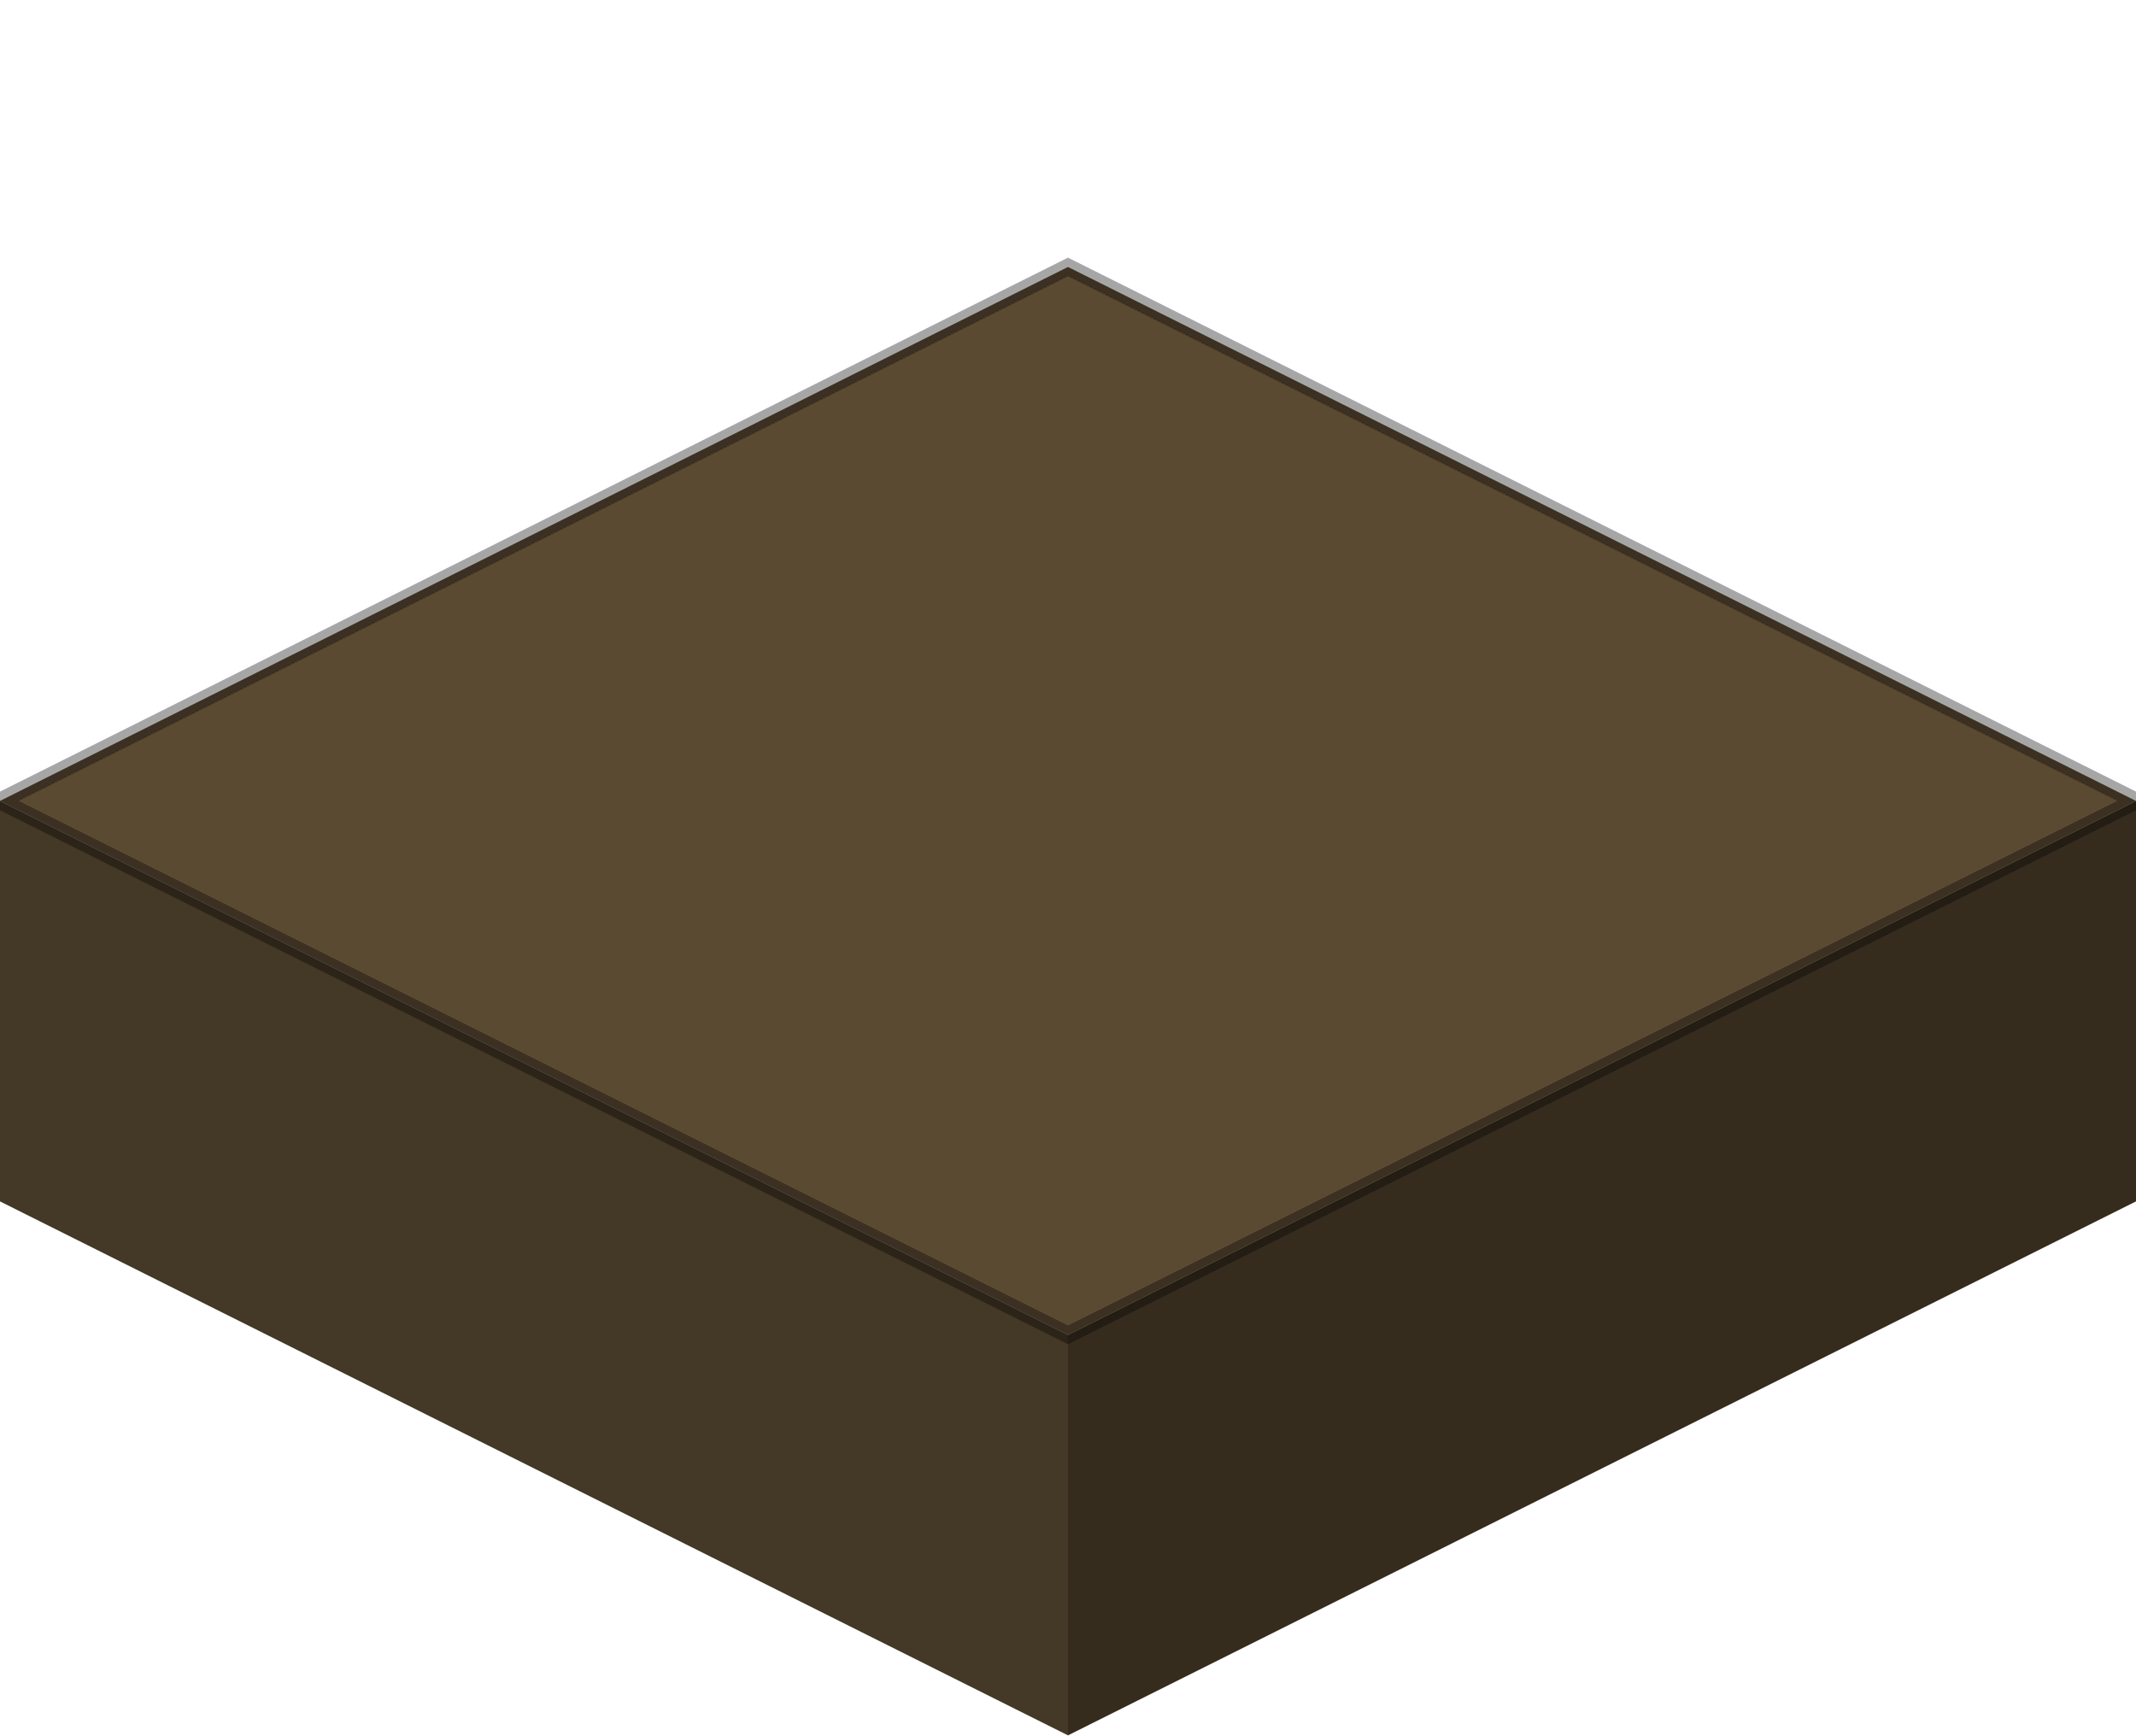
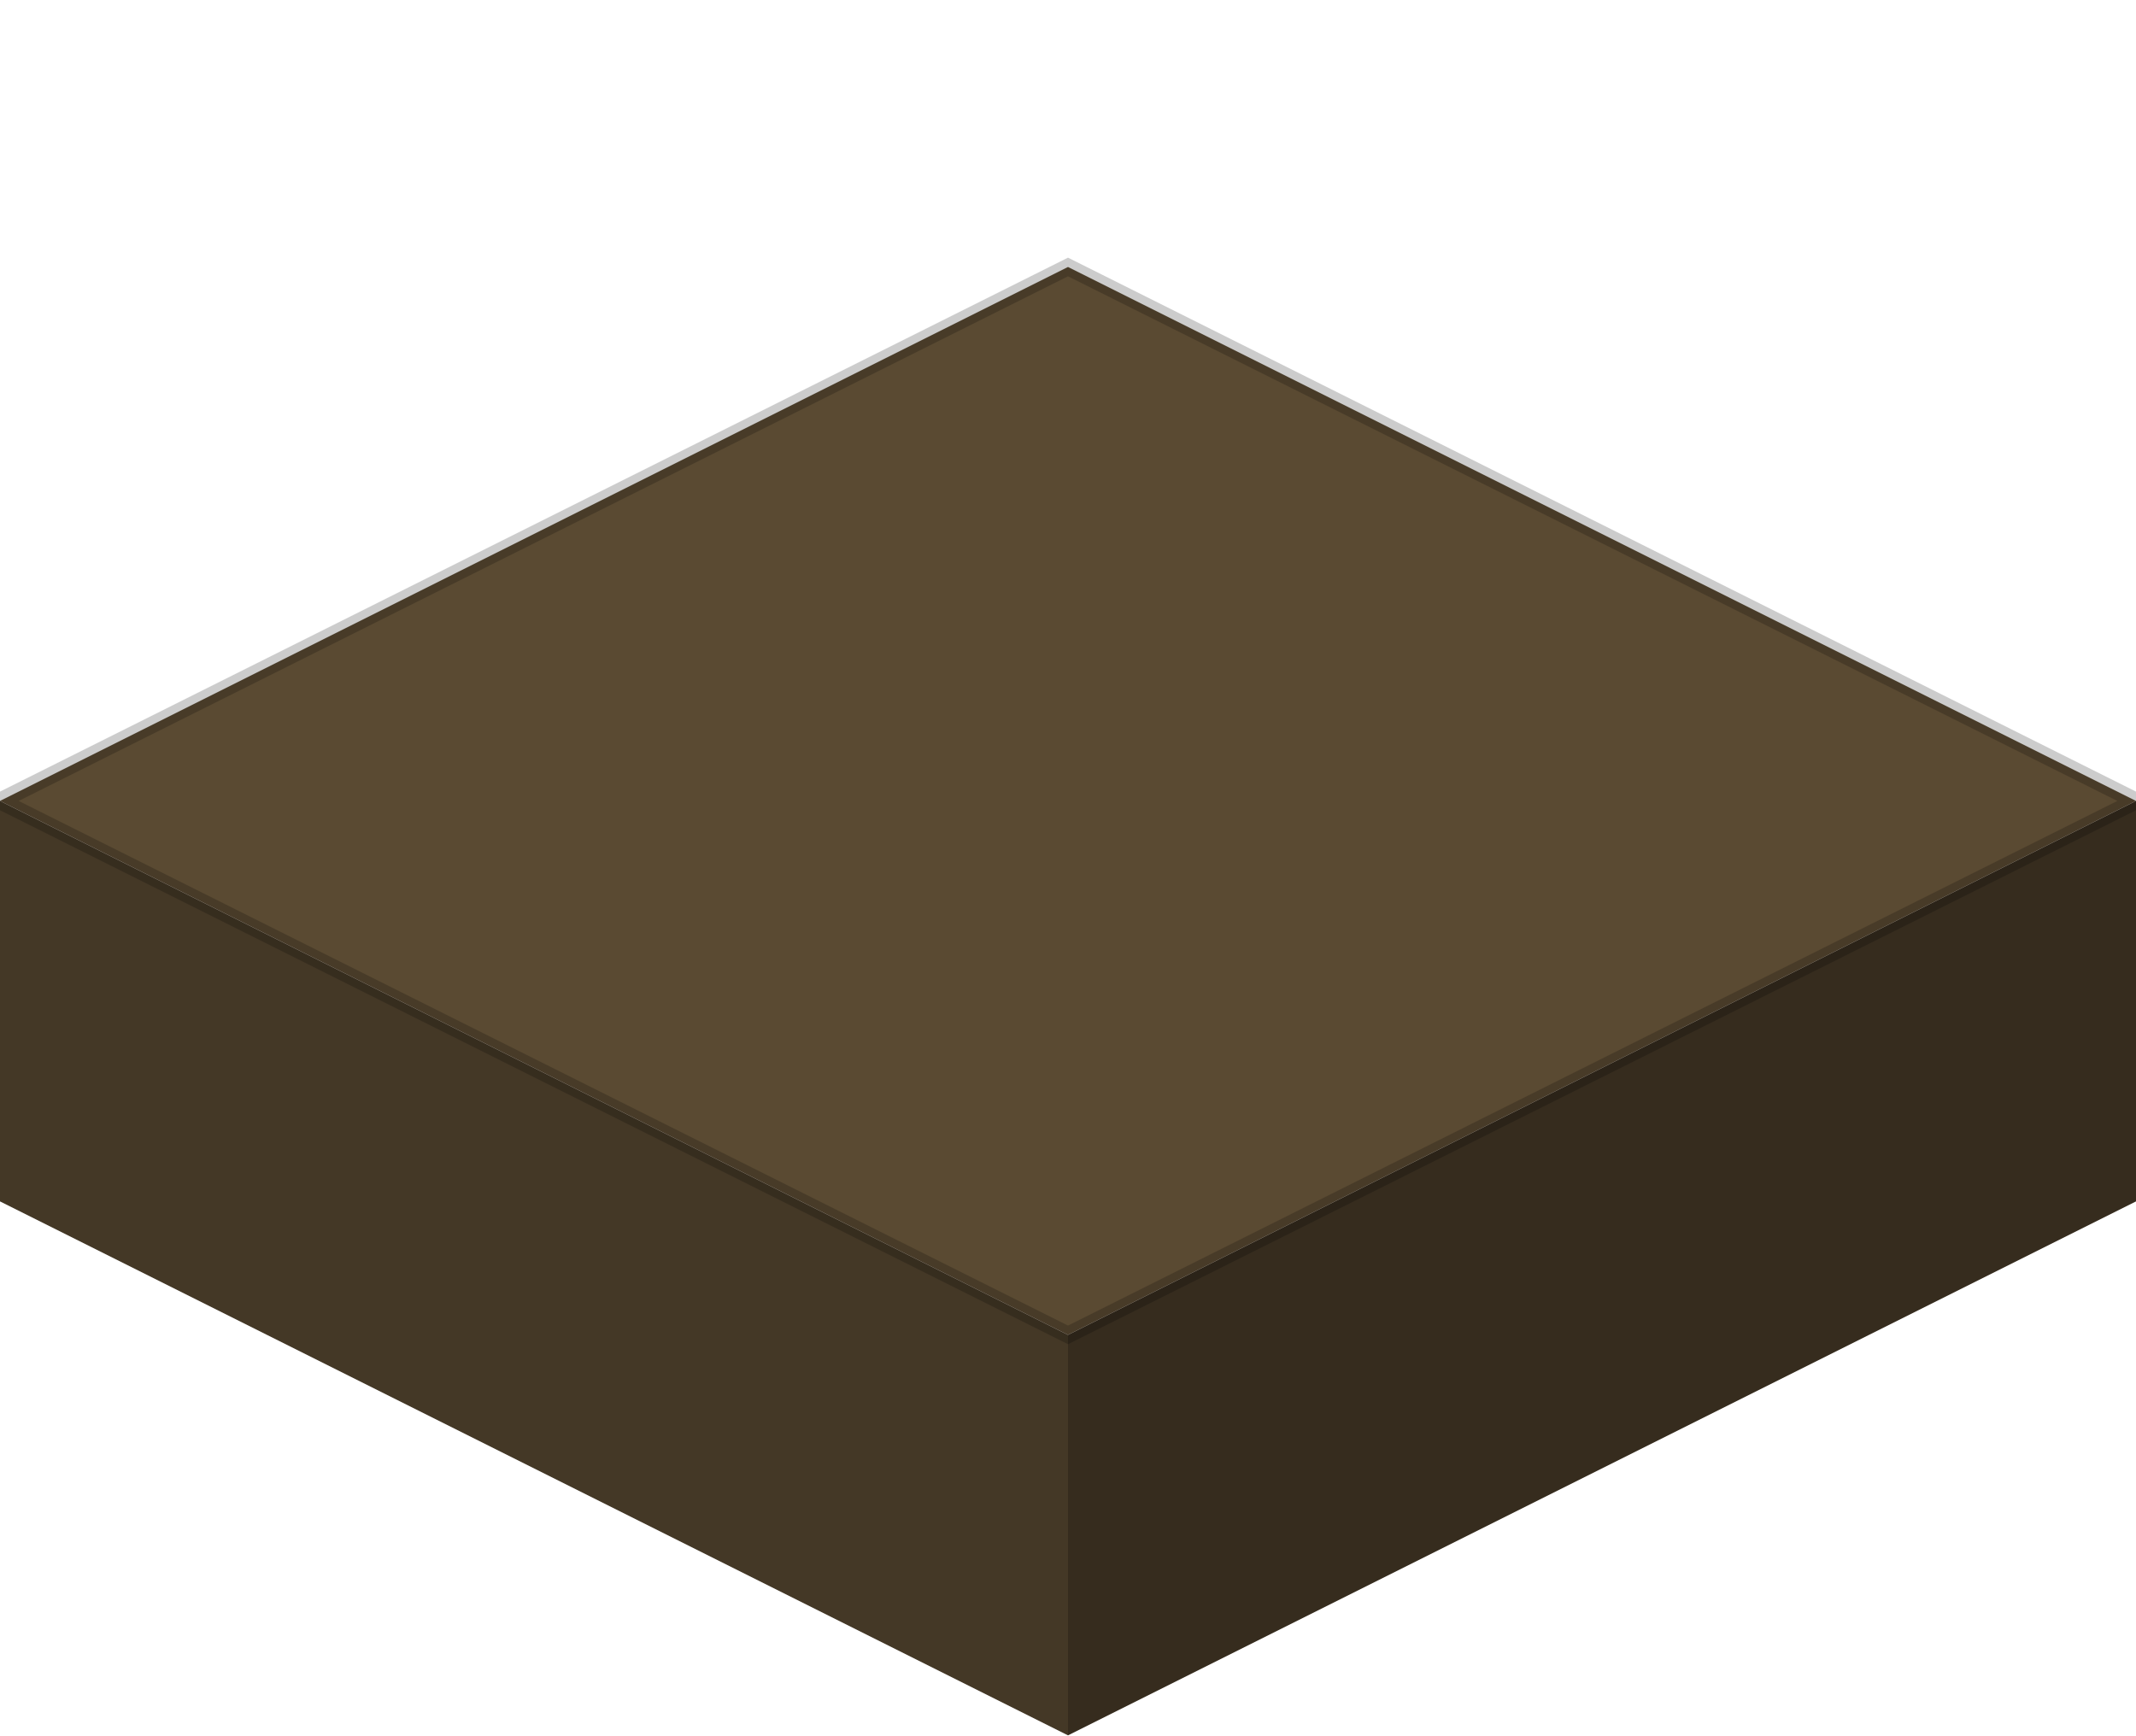
<svg xmlns="http://www.w3.org/2000/svg" version="1.1" width="128" height="104">
  <defs />
  <g>
    <path fill="rgb(68,56,38)" stroke="none" paint-order="stroke fill markers" d=" M 0 48 L 64 80 L 64 104 L 0 72 Z" />
    <path fill="rgb(54,44,30)" stroke="none" paint-order="stroke fill markers" d=" M 128 48 L 64 80 L 64 104 L 128 72 Z" />
-     <path fill="#5a4a32" stroke="rgb(0,0,0)" paint-order="fill stroke markers" d=" M 64 16 L 128 48 L 64 80 L 0 48 Z" stroke-opacity="0.35" stroke-miterlimit="10" />
+     <path fill="#5a4a32" stroke="rgb(0,0,0)" paint-order="fill stroke markers" d=" M 64 16 L 128 48 L 64 80 L 0 48 Z" stroke-opacity="0.2" stroke-miterlimit="10" />
  </g>
</svg>
